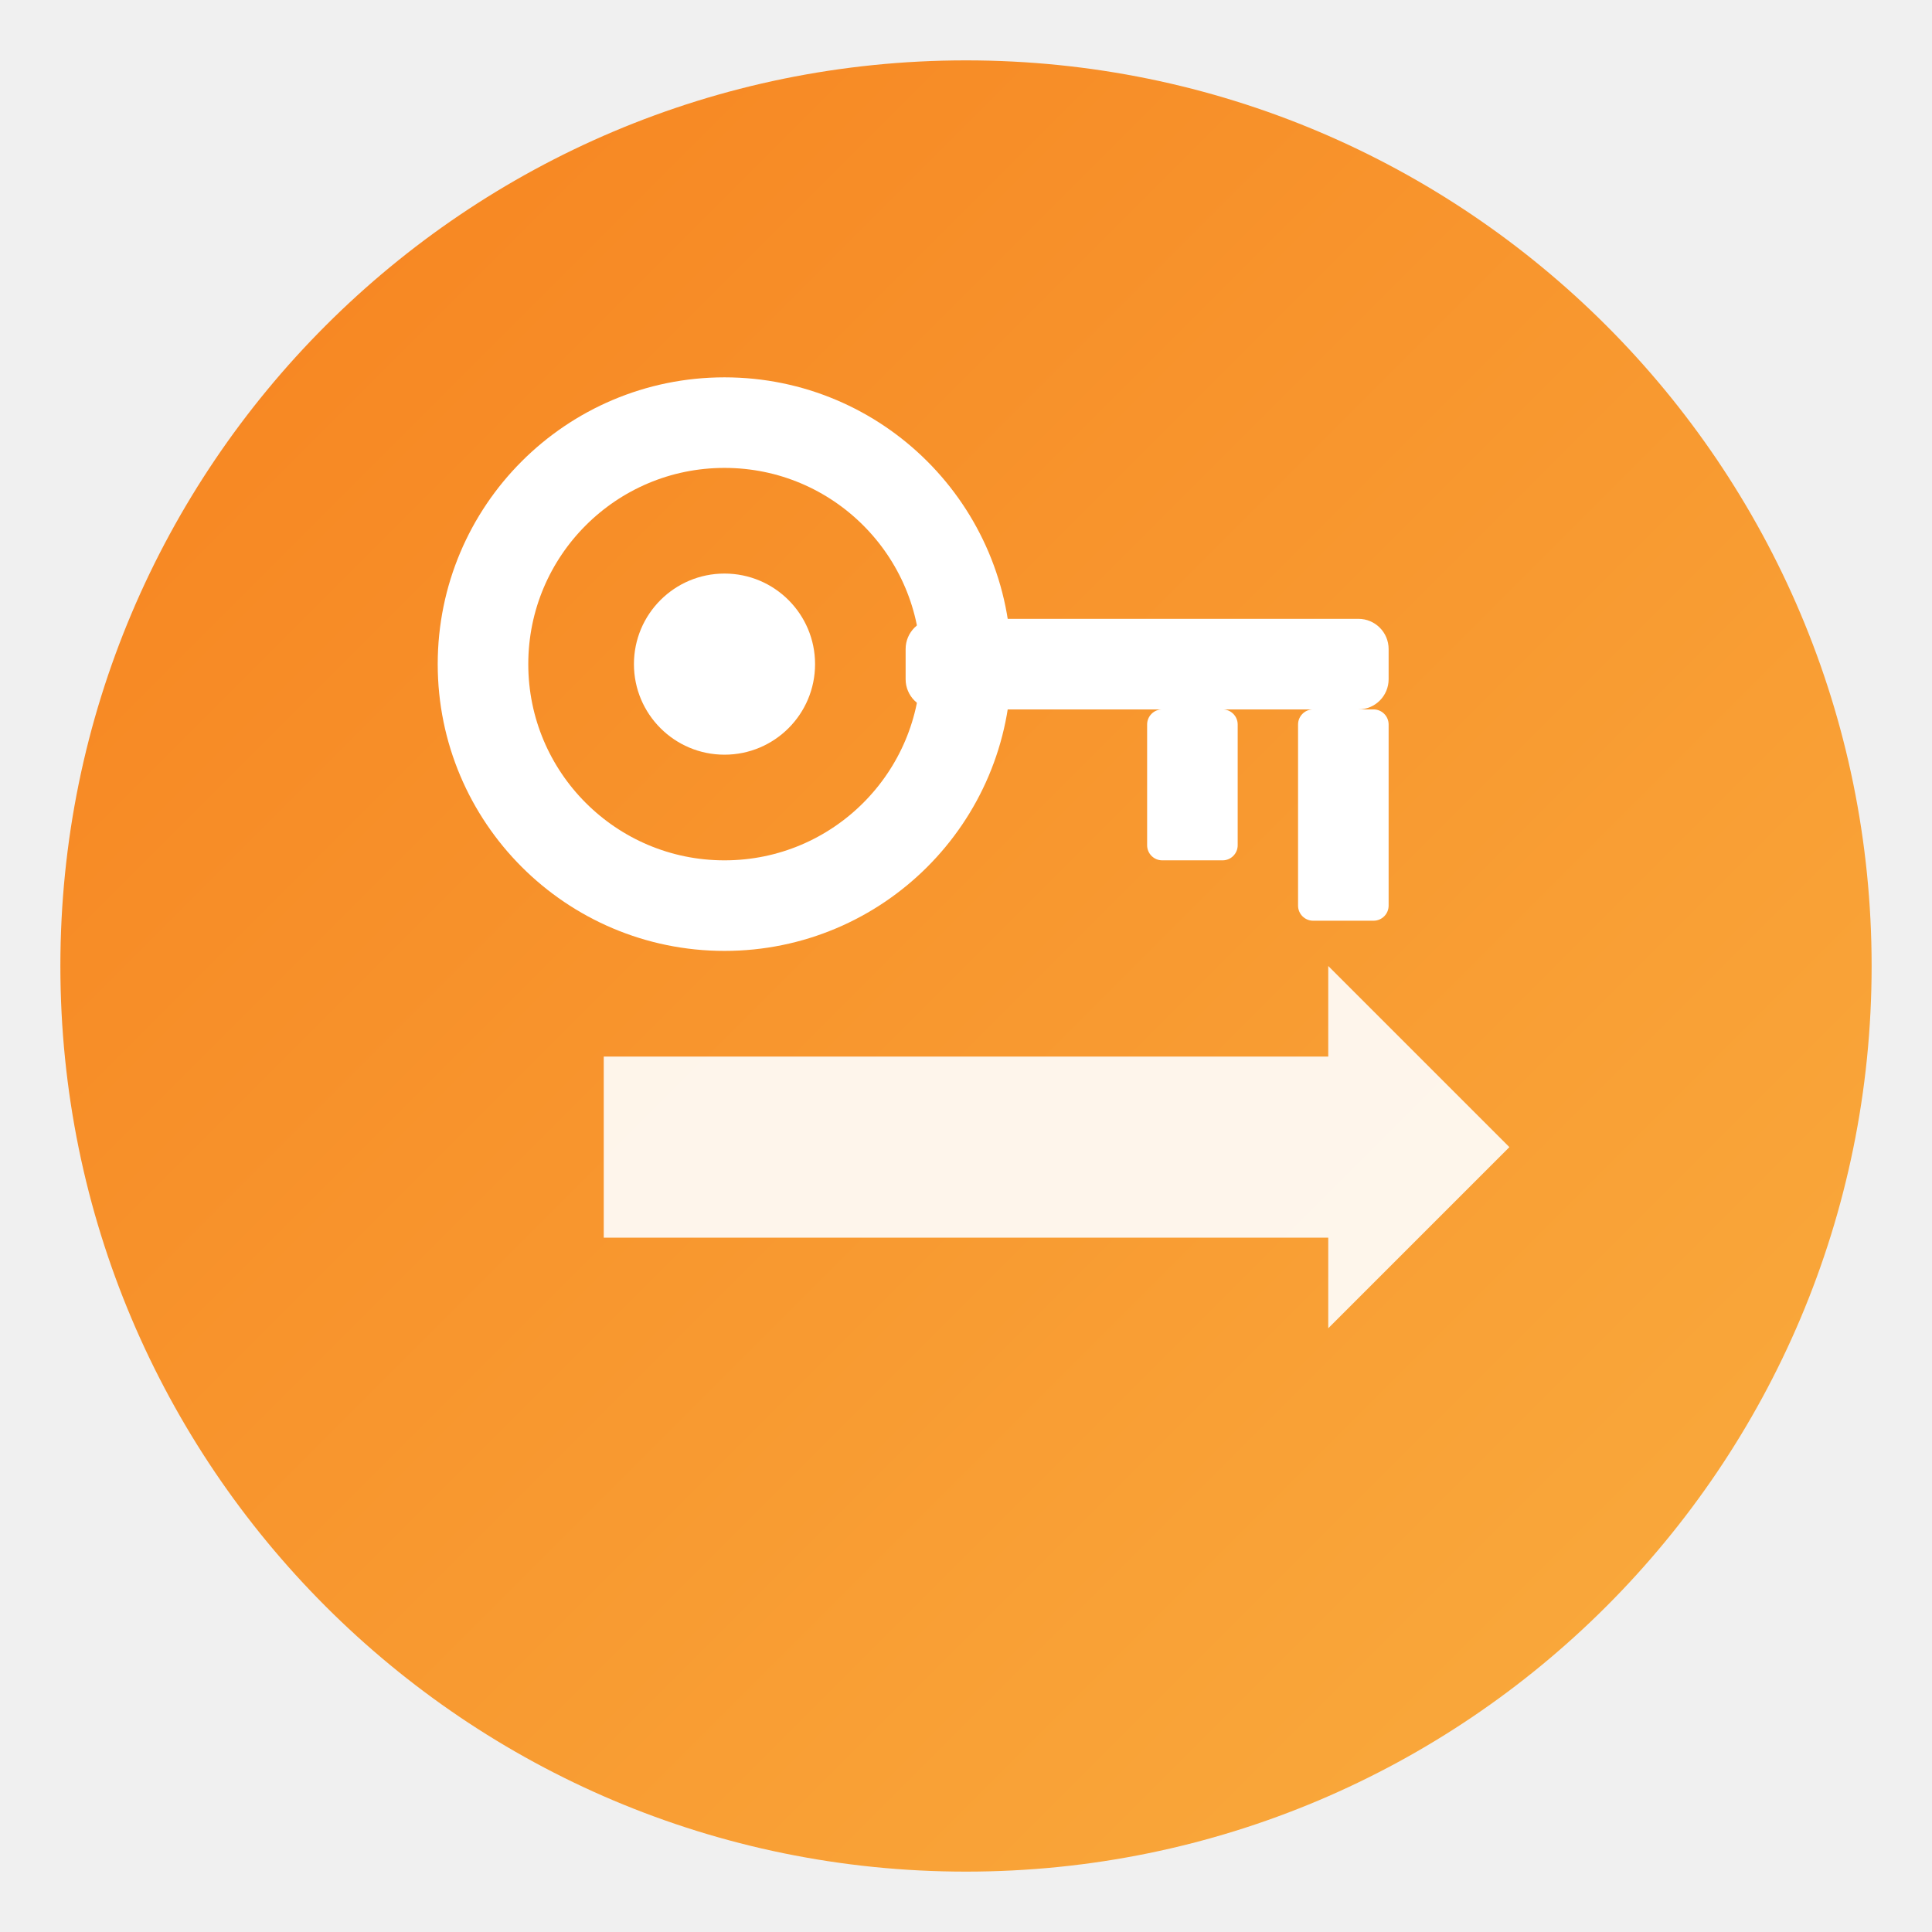
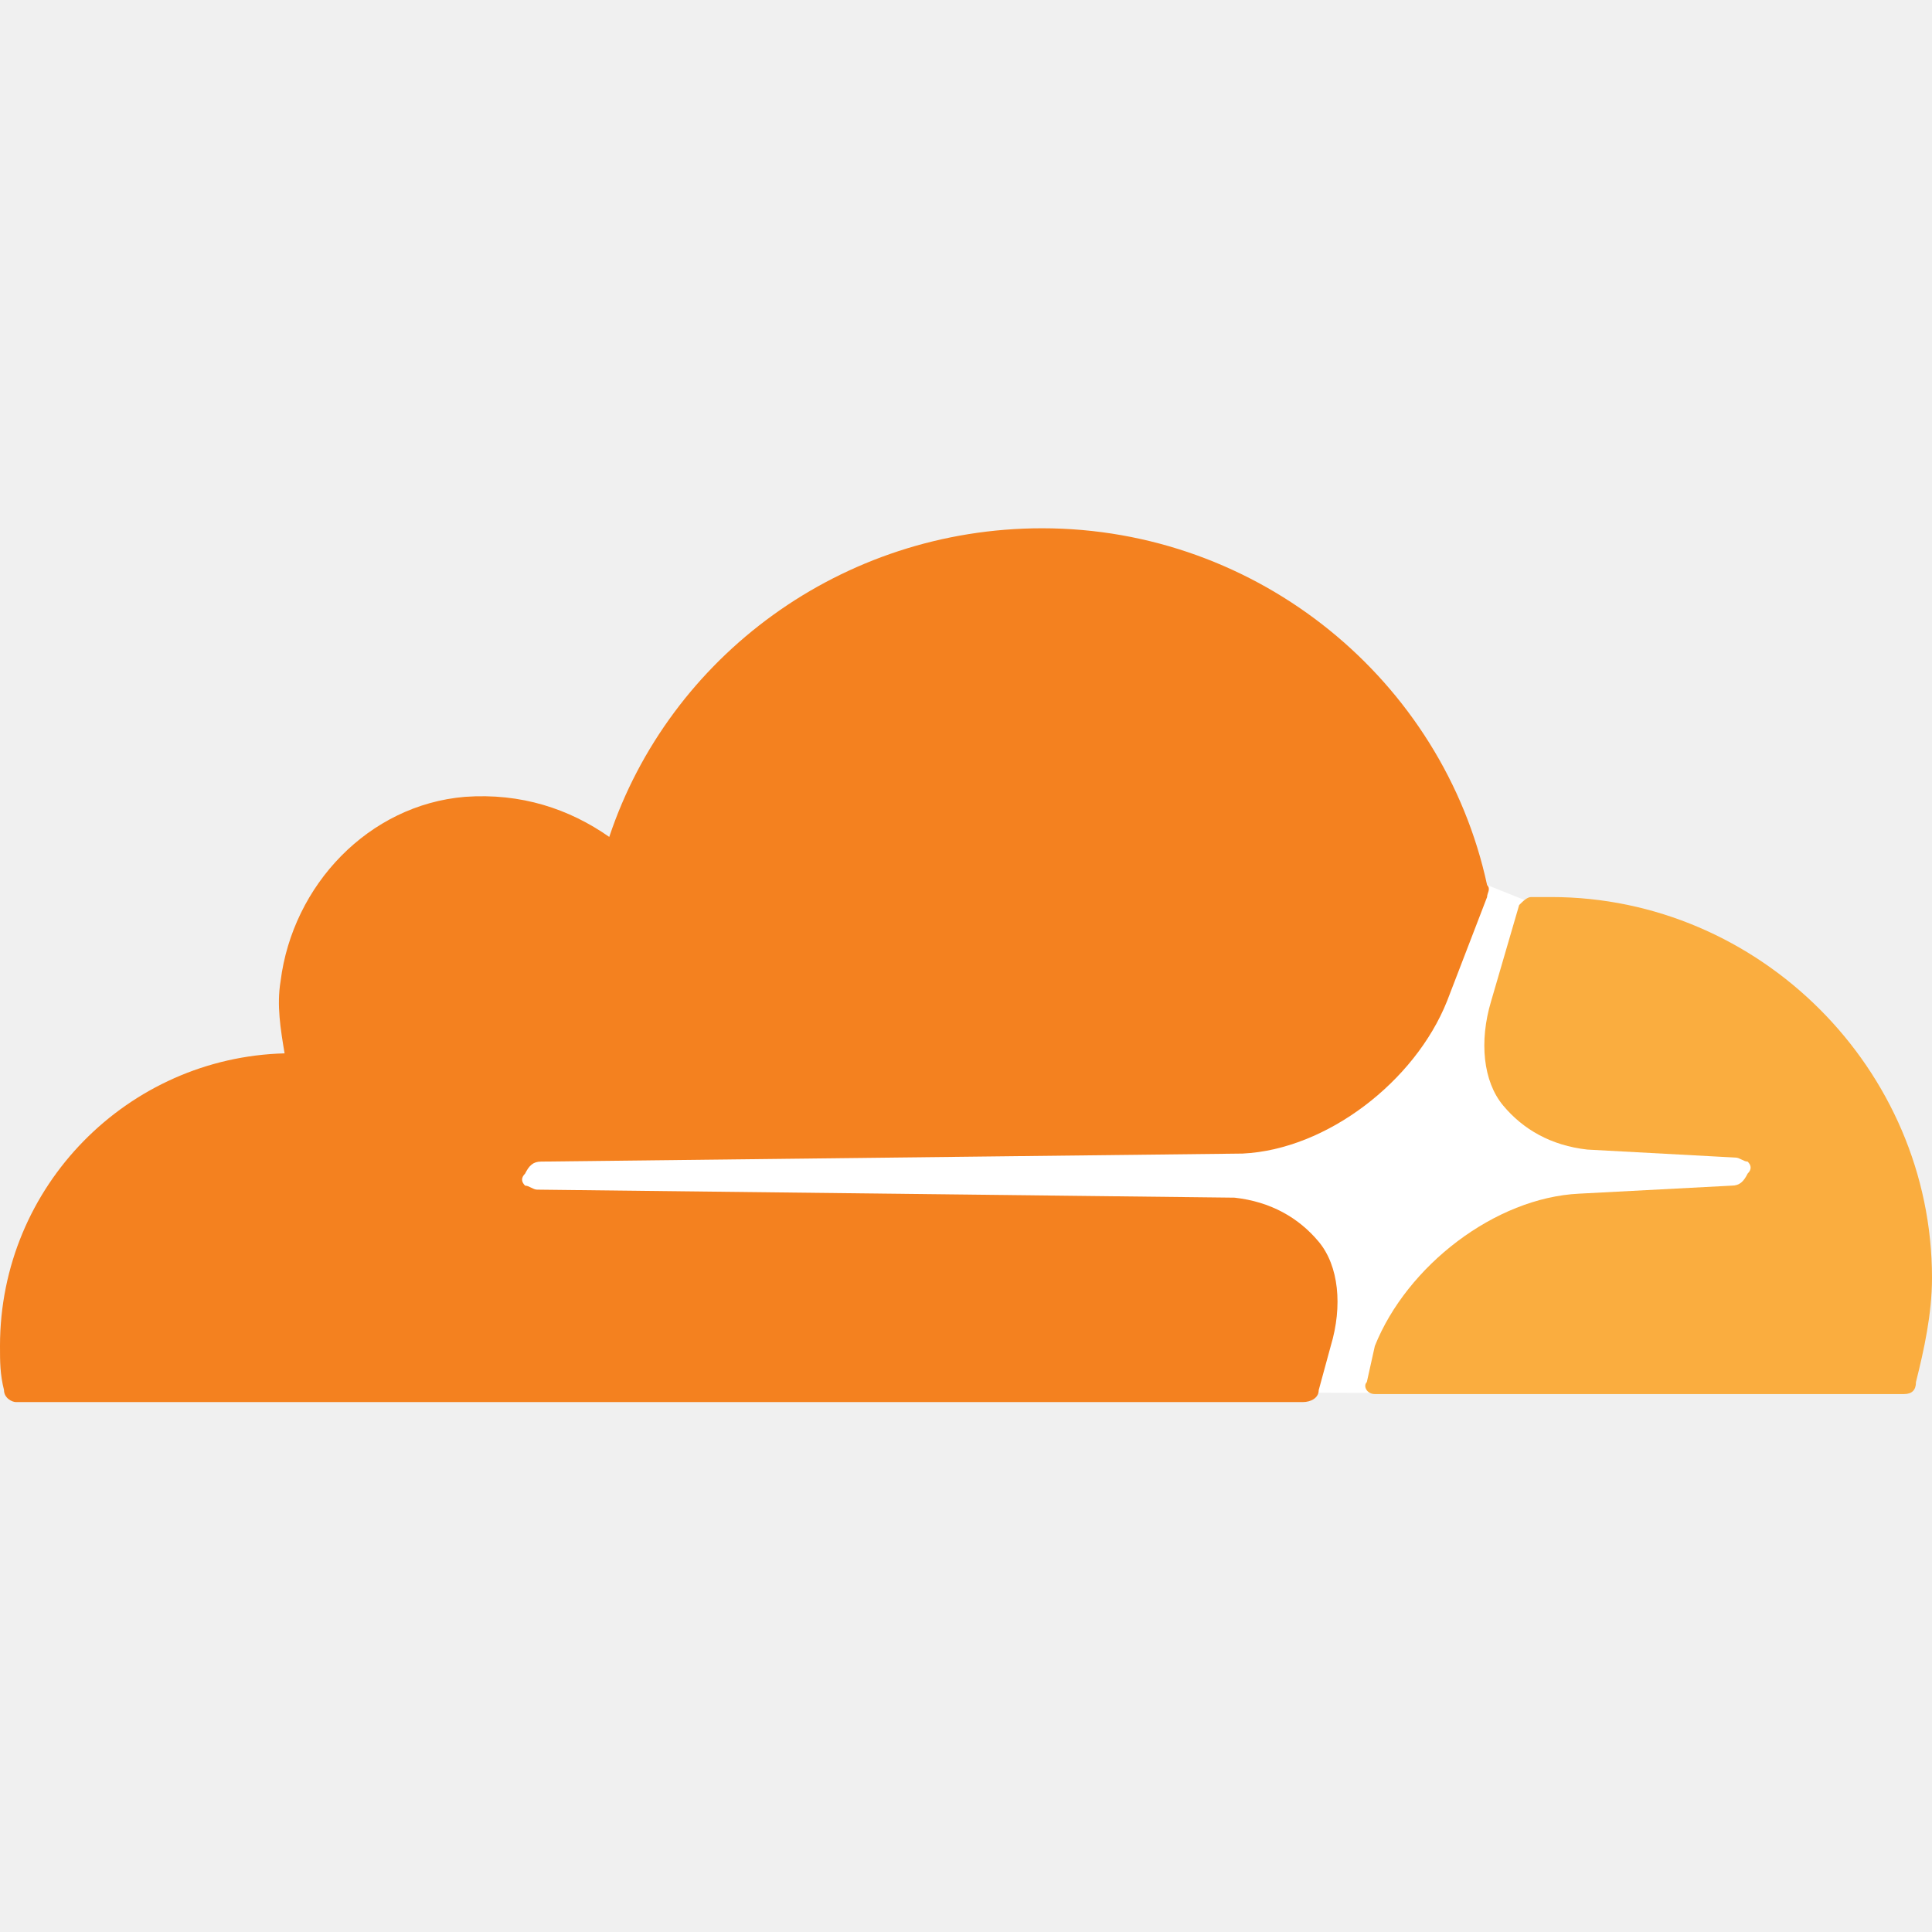
- <svg xmlns="http://www.w3.org/2000/svg" viewBox="0 0 128 128">
-   <defs>
-     <linearGradient id="kvGradient" x1="0%" y1="0%" x2="100%" y2="100%">
-       <stop offset="0%" style="stop-color:#F6821F;stop-opacity:1" />
-       <stop offset="100%" style="stop-color:#FAAD3F;stop-opacity:1" />
-     </linearGradient>
-   </defs>
-   <circle cx="64" cy="64" r="60" fill="url(#kvGradient)" />
-   <g fill="#fff">
-     <circle cx="48" cy="44" r="16" fill="none" stroke="#fff" stroke-width="6" />
-     <circle cx="48" cy="44" r="6" fill="#fff" />
-     <rect x="60" y="41" width="32" height="6" rx="2" fill="#fff" />
-     <rect x="76" y="47" width="6" height="10" rx="1" fill="#fff" />
-     <rect x="86" y="47" width="6" height="14" rx="1" fill="#fff" />
-     <path d="M40 70 L88 70 L88 64 L100 76 L88 88 L88 82 L40 82 Z" fill="#fff" opacity="0.9" />
+ <svg xmlns="http://www.w3.org/2000/svg" width="800px" height="800px" viewBox="0 -70 256 256" version="1.1" preserveAspectRatio="xMidYMid">
+   <g>
+     <g transform="translate(0, -1)">
+       <path d="M202.357,50.394 L197.046,48.27 C172.085,104.434 72.786,70.289 66.811,86.997 C65.815,98.283 121.038,89.143 160.517,91.056 C172.556,91.639 178.593,100.727 173.481,115.54 L183.55,115.571 C195.165,79.362 232.233,97.841 233.782,85.891 C231.237,78.034 191.181,85.891 202.357,50.394 Z" fill="#FFFFFF">
+ 
+             </path>
+       <path d="M176.332,109.348 C177.925,104.037 177.394,98.726 174.739,95.539 C172.083,92.352 168.365,90.228 163.585,89.697 L71.17,88.634 C70.639,88.634 70.108,88.103 69.577,88.103 C69.046,87.572 69.046,87.041 69.577,86.51 C70.108,85.448 70.639,84.916 71.701,84.916 L164.647,83.854 C175.801,83.323 187.486,74.294 191.734,63.672 L197.046,49.863 C197.046,49.331 197.577,48.8 197.046,48.269 C191.203,21.182 166.772,0.999 138.091,0.999 C111.535,0.999 88.697,17.995 80.73,41.896 C75.419,38.178 69.046,36.053 61.61,36.585 C48.863,37.647 38.772,48.269 37.178,61.016 C36.647,64.203 37.178,67.39 37.71,70.576 C16.996,71.107 0,88.103 0,109.348 C0,111.472 0,113.066 0.531,115.19 C0.531,116.253 1.593,116.784 2.125,116.784 L172.614,116.784 C173.676,116.784 174.739,116.253 174.739,115.19 L176.332,109.348 Z" fill="#F4811F">
+ 
+             </path>
+       <path d="M205.544,49.863 L202.888,49.863 C202.357,49.863 201.826,50.394 201.295,50.925 L197.577,63.672 C195.984,68.983 196.515,74.295 199.171,77.481 C201.826,80.668 205.544,82.792 210.324,83.324 L229.976,84.386 C230.507,84.386 231.038,84.917 231.569,84.917 C232.1,85.448 232.1,85.979 231.569,86.51 C231.038,87.573 230.507,88.104 229.444,88.104 L209.262,89.166 C198.108,89.697 186.424,98.726 182.175,109.348 L181.112,114.129 C180.581,114.66 181.112,115.722 182.175,115.722 L252.283,115.722 C253.345,115.722 253.876,115.191 253.876,114.129 C254.938,109.88 256,105.1 256,100.319 C256,72.701 233.162,49.863 205.544,49.863" fill="#FAAD3F">
+ 
+             </path>
+     </g>
  </g>
</svg>
